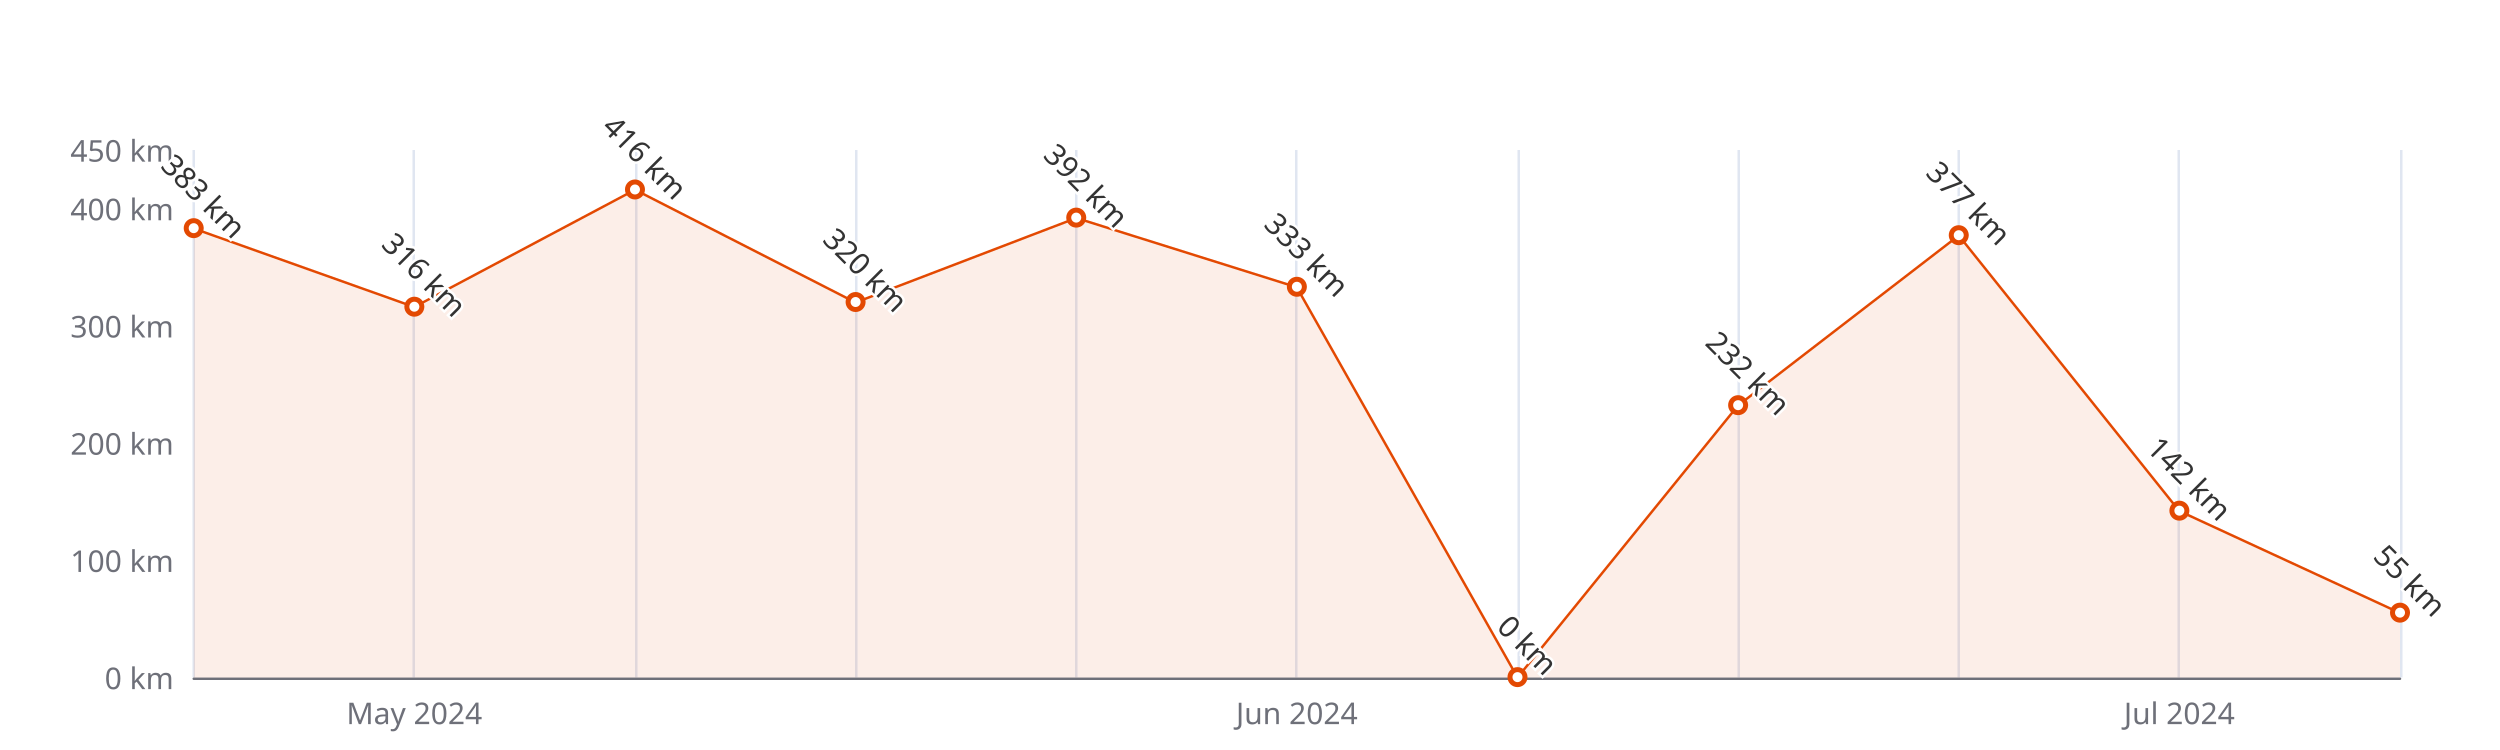
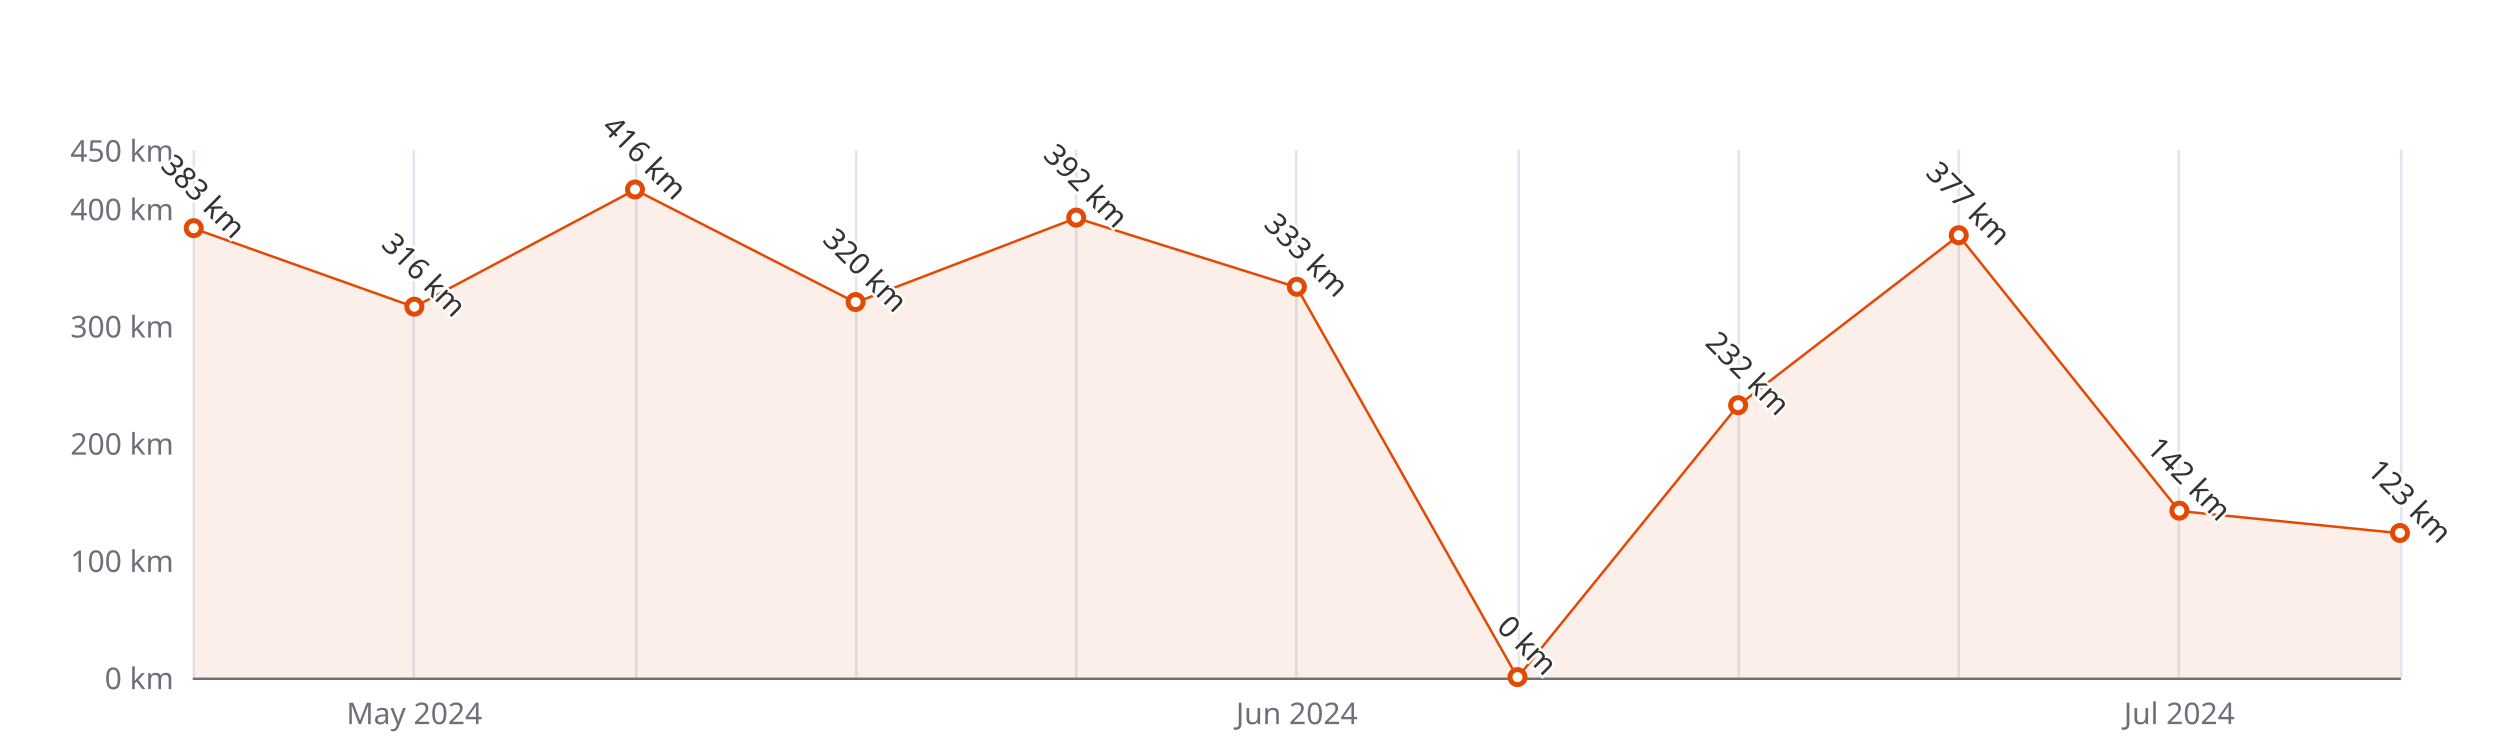
<svg xmlns="http://www.w3.org/2000/svg" width="1000" height="300" version="1.1" baseProfile="full" viewBox="0 0 1000 300">
  <rect width="1000" height="300" x="0" y="0" id="0" fill="#ffffff" />
  <path d="M77.5 60L77.5 271" fill="none" stroke="#E0E6F1" />
  <path d="M165.5 60L165.5 271" fill="none" stroke="#E0E6F1" />
  <path d="M254.5 60L254.5 271" fill="none" stroke="#E0E6F1" />
  <path d="M342.5 60L342.5 271" fill="none" stroke="#E0E6F1" />
  <path d="M430.5 60L430.5 271" fill="none" stroke="#E0E6F1" />
  <path d="M518.5 60L518.5 271" fill="none" stroke="#E0E6F1" />
  <path d="M607.5 60L607.5 271" fill="none" stroke="#E0E6F1" />
  <path d="M695.5 60L695.5 271" fill="none" stroke="#E0E6F1" />
  <path d="M783.5 60L783.5 271" fill="none" stroke="#E0E6F1" />
  <path d="M871.5 60L871.5 271" fill="none" stroke="#E0E6F1" />
  <path d="M960.5 60L960.5 271" fill="none" stroke="#E0E6F1" />
  <path d="M77.5 271.5L960 271.5" fill="none" stroke="#6E7079" stroke-linecap="round" />
  <text dominant-baseline="central" text-anchor="end" style="font-size:12px;font-family:sans-serif;" xml:space="preserve" transform="translate(69.48 271)" fill="#6E7079">0 km</text>
  <text dominant-baseline="central" text-anchor="end" style="font-size:12px;font-family:sans-serif;" xml:space="preserve" transform="translate(69.48 224.1111)" fill="#6E7079">100 km</text>
  <text dominant-baseline="central" text-anchor="end" style="font-size:12px;font-family:sans-serif;" xml:space="preserve" transform="translate(69.48 177.2222)" fill="#6E7079">200 km</text>
  <text dominant-baseline="central" text-anchor="end" style="font-size:12px;font-family:sans-serif;" xml:space="preserve" transform="translate(69.48 130.3333)" fill="#6E7079">300 km</text>
  <text dominant-baseline="central" text-anchor="end" style="font-size:12px;font-family:sans-serif;" xml:space="preserve" transform="translate(69.48 83.4444)" fill="#6E7079">400 km</text>
  <text dominant-baseline="central" text-anchor="end" style="font-size:12px;font-family:sans-serif;" xml:space="preserve" transform="translate(69.48 60)" fill="#6E7079">450 km</text>
  <text dominant-baseline="central" text-anchor="middle" style="font-size:12px;font-family:sans-serif;" xml:space="preserve" y="6" transform="translate(165.732 279)" fill="#6E7079">May 2024</text>
  <text dominant-baseline="central" text-anchor="middle" style="font-size:12px;font-family:sans-serif;" xml:space="preserve" y="6" transform="translate(518.74 279)" fill="#6E7079">Jun 2024</text>
  <text dominant-baseline="central" text-anchor="middle" style="font-size:12px;font-family:sans-serif;" xml:space="preserve" y="6" transform="translate(871.748 279)" fill="#6E7079">Jul 2024</text>
  <g clip-path="url(#zr5-c0)">
-     <path d="M77.5 91.4L165.7 122.8L254 75.9L342.2 121L430.5 87.2L518.7 114.9L607 271L695.2 162.2L783.5 94.2L871.7 204.4L960 245.2L960 271L871.7 271L783.5 271L695.2 271L607 271L518.7 271L430.5 271L342.2 271L254 271L165.7 271L77.5 271Z" fill="rgb(227,73,2)" fill-opacity="0.09" />
-     <path d="M77.5 91.4L165.7 122.8L254 75.9L342.2 121L430.5 87.2L518.7 114.9L607 271L695.2 162.2L783.5 94.2L871.7 204.4L960 245.2" fill="none" stroke="#E34902" stroke-linejoin="bevel" />
+     <path d="M77.5 91.4L165.7 122.8L254 75.9L342.2 121L430.5 87.2L518.7 114.9L607 271L695.2 162.2L783.5 94.2L871.7 204.4L960 213.3L960 271L871.7 271L783.5 271L695.2 271L607 271L518.7 271L430.5 271L342.2 271L254 271L165.7 271L77.5 271Z" fill="rgb(227,73,2)" fill-opacity="0.09" />
+     <path d="M77.5 91.4L165.7 122.8L254 75.9L342.2 121L430.5 87.2L518.7 114.9L607 271L695.2 162.2L783.5 94.2L871.7 204.4L960 213.3" fill="none" stroke="#E34902" stroke-linejoin="bevel" />
  </g>
  <path d="M1 0A1 1 0 1 1 1 -0.1A1 1 0 0 1 1 0" transform="matrix(3,0,0,3,77.48,91.4156)" fill="#fff" stroke="#E34902" stroke-width="0.667" />
  <path d="M1 0A1 1 0 1 1 1 -0.1A1 1 0 0 1 1 0" transform="matrix(3,0,0,3,165.732,122.8311)" fill="#fff" stroke="#E34902" stroke-width="0.667" />
  <path d="M1 0A1 1 0 1 1 1 -0.1A1 1 0 0 1 1 0" transform="matrix(3,0,0,3,253.984,75.9422)" fill="#fff" stroke="#E34902" stroke-width="0.667" />
  <path d="M1 0A1 1 0 1 1 1 -0.1A1 1 0 0 1 1 0" transform="matrix(3,0,0,3,342.236,120.9556)" fill="#fff" stroke="#E34902" stroke-width="0.667" />
  <path d="M1 0A1 1 0 1 1 1 -0.1A1 1 0 0 1 1 0" transform="matrix(3,0,0,3,430.488,87.1956)" fill="#fff" stroke="#E34902" stroke-width="0.667" />
  <path d="M1 0A1 1 0 1 1 1 -0.1A1 1 0 0 1 1 0" transform="matrix(3,0,0,3,518.74,114.86)" fill="#fff" stroke="#E34902" stroke-width="0.667" />
  <path d="M1 0A1 1 0 1 1 1 -0.1A1 1 0 0 1 1 0" transform="matrix(3,0,0,3,606.992,271)" fill="#fff" stroke="#E34902" stroke-width="0.667" />
  <path d="M1 0A1 1 0 1 1 1 -0.1A1 1 0 0 1 1 0" transform="matrix(3,0,0,3,695.244,162.2178)" fill="#fff" stroke="#E34902" stroke-width="0.667" />
  <path d="M1 0A1 1 0 1 1 1 -0.1A1 1 0 0 1 1 0" transform="matrix(3,0,0,3,783.496,94.2289)" fill="#fff" stroke="#E34902" stroke-width="0.667" />
  <path d="M1 0A1 1 0 1 1 1 -0.1A1 1 0 0 1 1 0" transform="matrix(3,0,0,3,871.748,204.4178)" fill="#fff" stroke="#E34902" stroke-width="0.667" />
-   <path d="M1 0A1 1 0 1 1 1 -0.1A1 1 0 0 1 1 0" transform="matrix(3,0,0,3,960,245.2111)" fill="#fff" stroke="#E34902" stroke-width="0.667" />
+   <path d="M1 0A1 1 0 1 1 1 -0.1A1 1 0 0 1 1 0" transform="matrix(3,0,0,3,960,213.3267)" fill="#fff" stroke="#E34902" stroke-width="0.667" />
  <text dominant-baseline="central" text-anchor="middle" style="font-size:12px;font-family:sans-serif;" xml:space="preserve" y="-6" transform="matrix(0.707,0.707,-0.707,0.707,77.48,82.4156)" fill="#333" stroke="rgb(255,255,255)" stroke-width="2" paint-order="stroke" stroke-miterlimit="2">383 km</text>
  <text dominant-baseline="central" text-anchor="middle" style="font-size:12px;font-family:sans-serif;" xml:space="preserve" y="-6" transform="matrix(0.707,0.707,-0.707,0.707,165.732,113.8311)" fill="#333" stroke="rgb(255,255,255)" stroke-width="2" paint-order="stroke" stroke-miterlimit="2">316 km</text>
  <text dominant-baseline="central" text-anchor="middle" style="font-size:12px;font-family:sans-serif;" xml:space="preserve" y="-6" transform="matrix(0.707,0.707,-0.707,0.707,253.984,66.9422)" fill="#333" stroke="rgb(255,255,255)" stroke-width="2" paint-order="stroke" stroke-miterlimit="2">416 km</text>
  <text dominant-baseline="central" text-anchor="middle" style="font-size:12px;font-family:sans-serif;" xml:space="preserve" y="-6" transform="matrix(0.707,0.707,-0.707,0.707,342.236,111.9556)" fill="#333" stroke="rgb(255,255,255)" stroke-width="2" paint-order="stroke" stroke-miterlimit="2">320 km</text>
  <text dominant-baseline="central" text-anchor="middle" style="font-size:12px;font-family:sans-serif;" xml:space="preserve" y="-6" transform="matrix(0.707,0.707,-0.707,0.707,430.488,78.1956)" fill="#333" stroke="rgb(255,255,255)" stroke-width="2" paint-order="stroke" stroke-miterlimit="2">392 km</text>
  <text dominant-baseline="central" text-anchor="middle" style="font-size:12px;font-family:sans-serif;" xml:space="preserve" y="-6" transform="matrix(0.707,0.707,-0.707,0.707,518.74,105.86)" fill="#333" stroke="rgb(255,255,255)" stroke-width="2" paint-order="stroke" stroke-miterlimit="2">333 km</text>
  <text dominant-baseline="central" text-anchor="middle" style="font-size:12px;font-family:sans-serif;" xml:space="preserve" y="-6" transform="matrix(0.707,0.707,-0.707,0.707,606.992,262)" fill="#333" stroke="rgb(255,255,255)" stroke-width="2" paint-order="stroke" stroke-miterlimit="2">0 km</text>
  <text dominant-baseline="central" text-anchor="middle" style="font-size:12px;font-family:sans-serif;" xml:space="preserve" y="-6" transform="matrix(0.707,0.707,-0.707,0.707,695.244,153.2178)" fill="#333" stroke="rgb(255,255,255)" stroke-width="2" paint-order="stroke" stroke-miterlimit="2">232 km</text>
  <text dominant-baseline="central" text-anchor="middle" style="font-size:12px;font-family:sans-serif;" xml:space="preserve" y="-6" transform="matrix(0.707,0.707,-0.707,0.707,783.496,85.2289)" fill="#333" stroke="rgb(255,255,255)" stroke-width="2" paint-order="stroke" stroke-miterlimit="2">377 km</text>
  <text dominant-baseline="central" text-anchor="middle" style="font-size:12px;font-family:sans-serif;" xml:space="preserve" y="-6" transform="matrix(0.707,0.707,-0.707,0.707,871.748,195.4178)" fill="#333" stroke="rgb(255,255,255)" stroke-width="2" paint-order="stroke" stroke-miterlimit="2">142 km</text>
-   <text dominant-baseline="central" text-anchor="middle" style="font-size:12px;font-family:sans-serif;" xml:space="preserve" y="-6" transform="matrix(0.707,0.707,-0.707,0.707,960,236.2111)" fill="#333" stroke="rgb(255,255,255)" stroke-width="2" paint-order="stroke" stroke-miterlimit="2">55 km</text>
+   <text dominant-baseline="central" text-anchor="middle" style="font-size:12px;font-family:sans-serif;" xml:space="preserve" y="-6" transform="matrix(0.707,0.707,-0.707,0.707,960,204.3267)" fill="#333" stroke="rgb(255,255,255)" stroke-width="2" paint-order="stroke" stroke-miterlimit="2">123 km</text>
  <defs>
    <clipPath id="zr5-c0">
      <path d="M76 59.5l884 0l0 212l-884 0Z" fill="#000" />
    </clipPath>
  </defs>
</svg>
